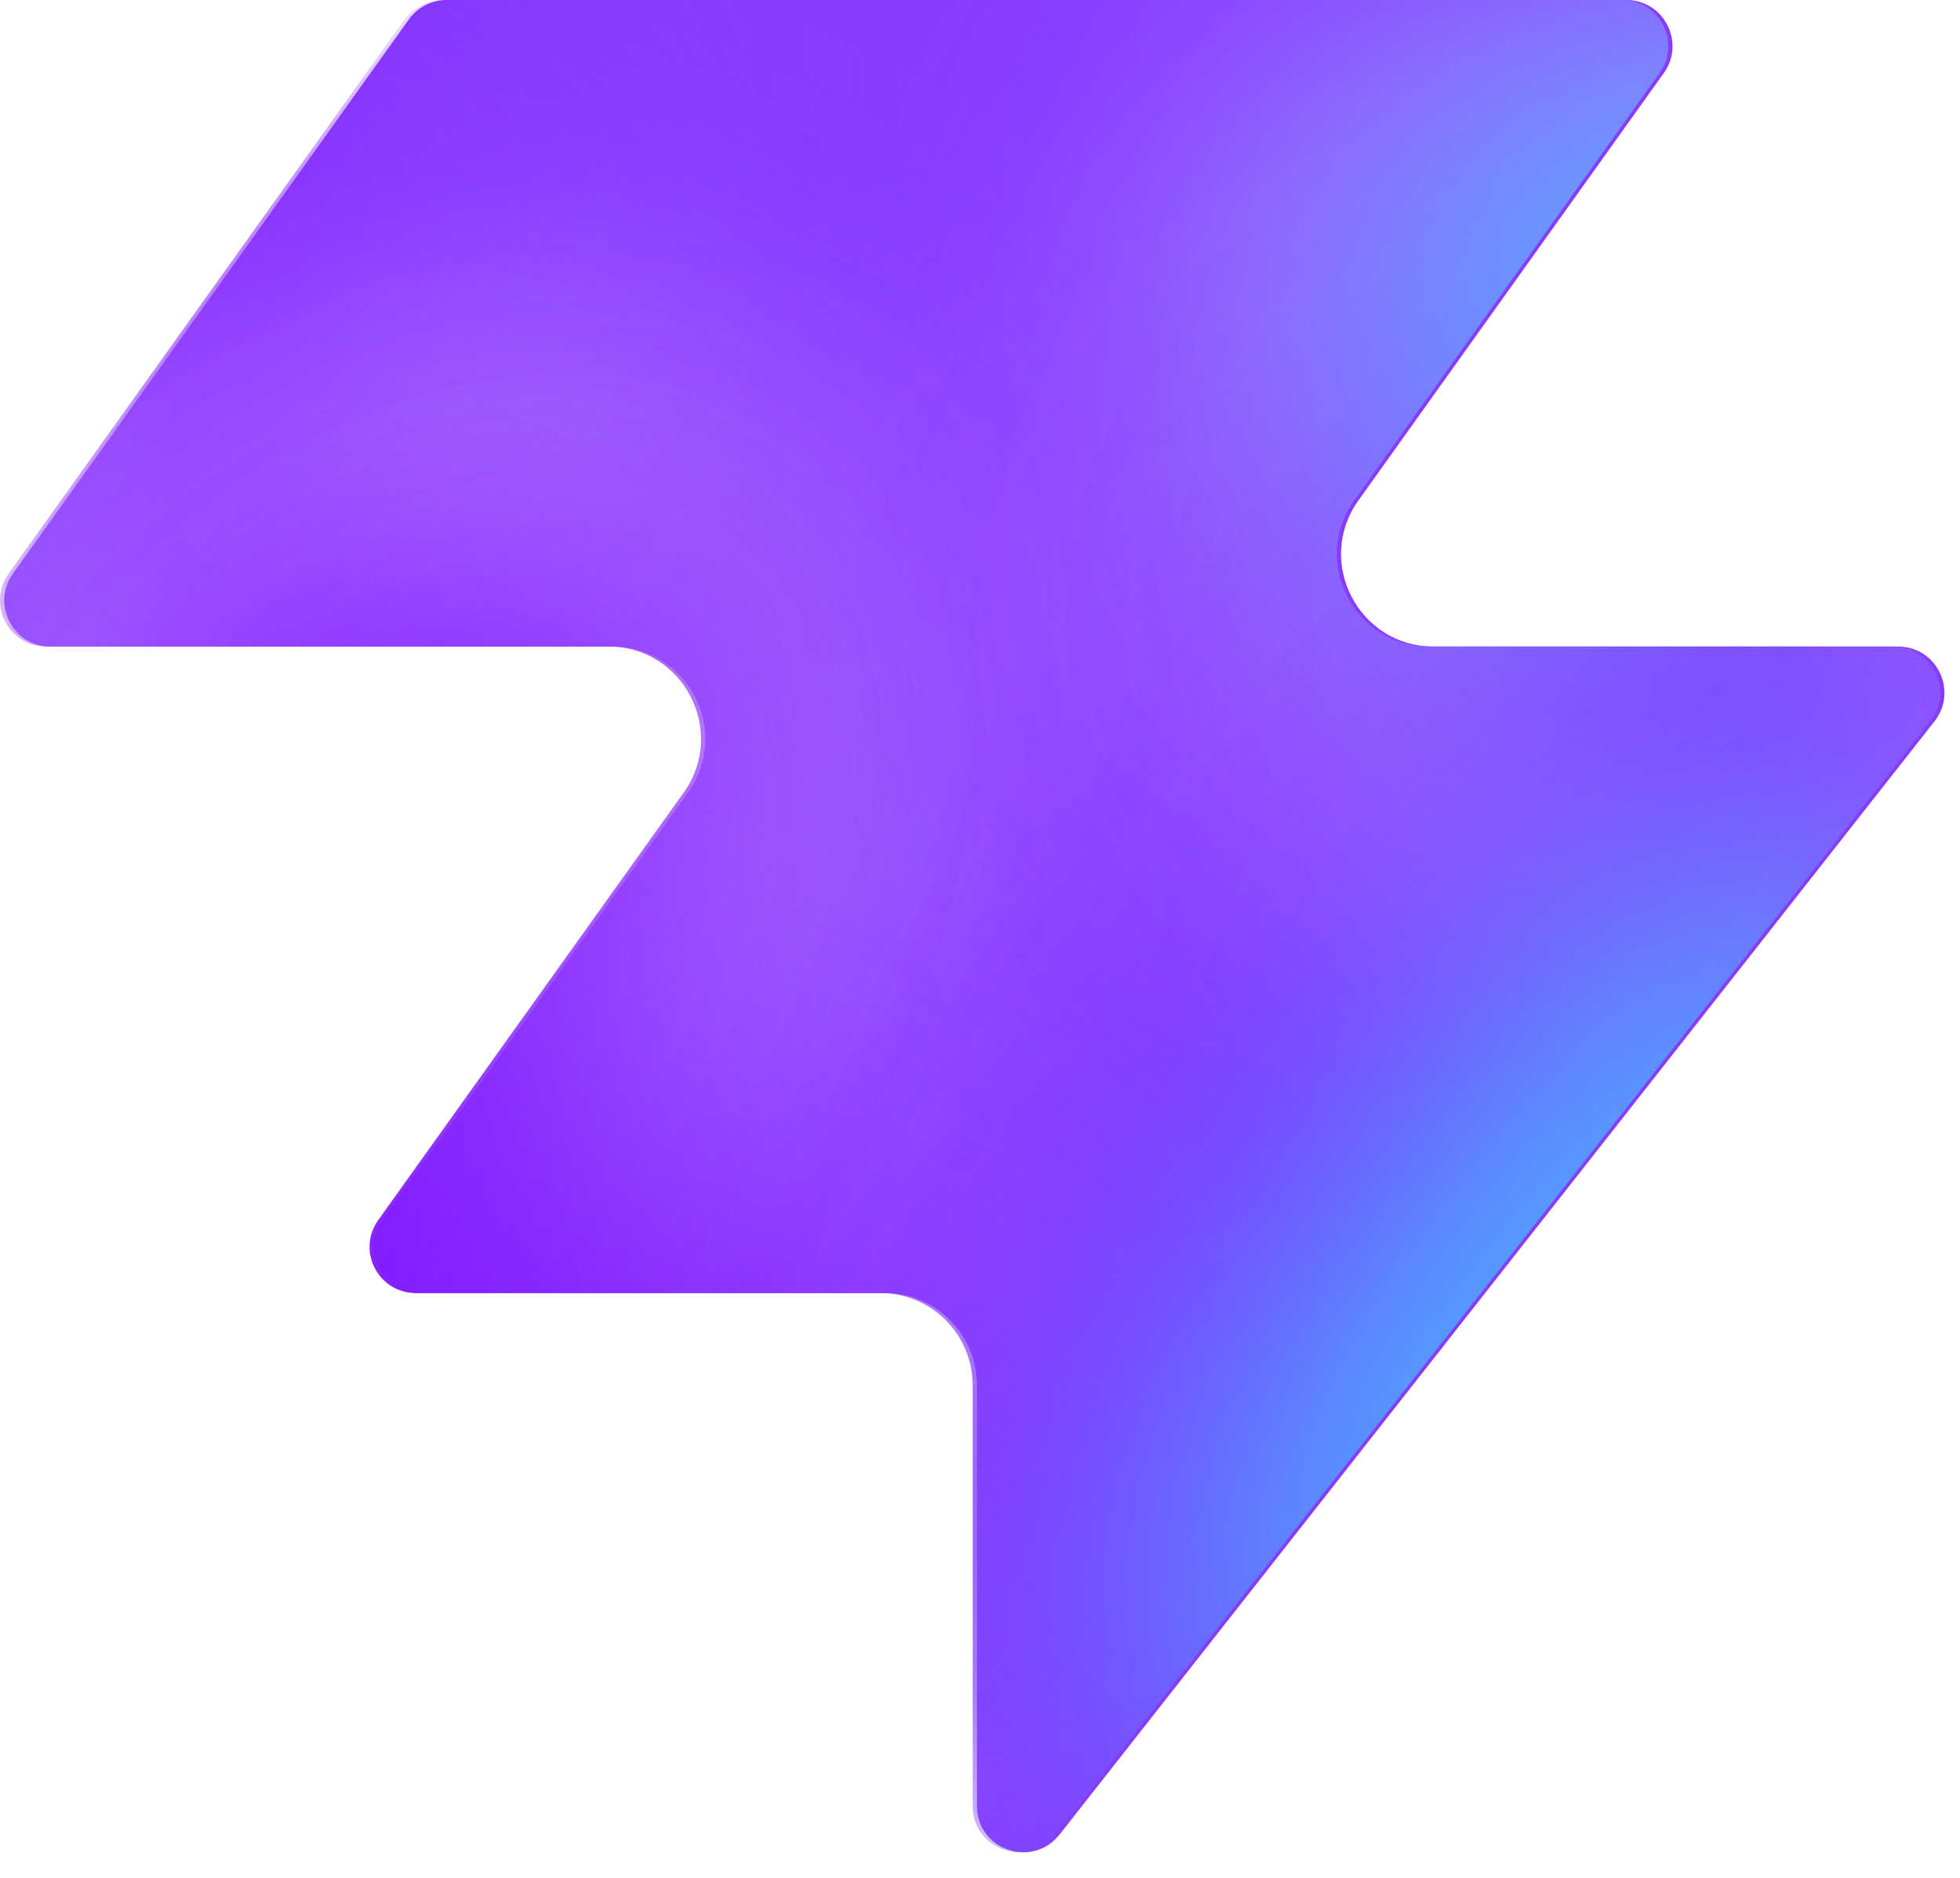
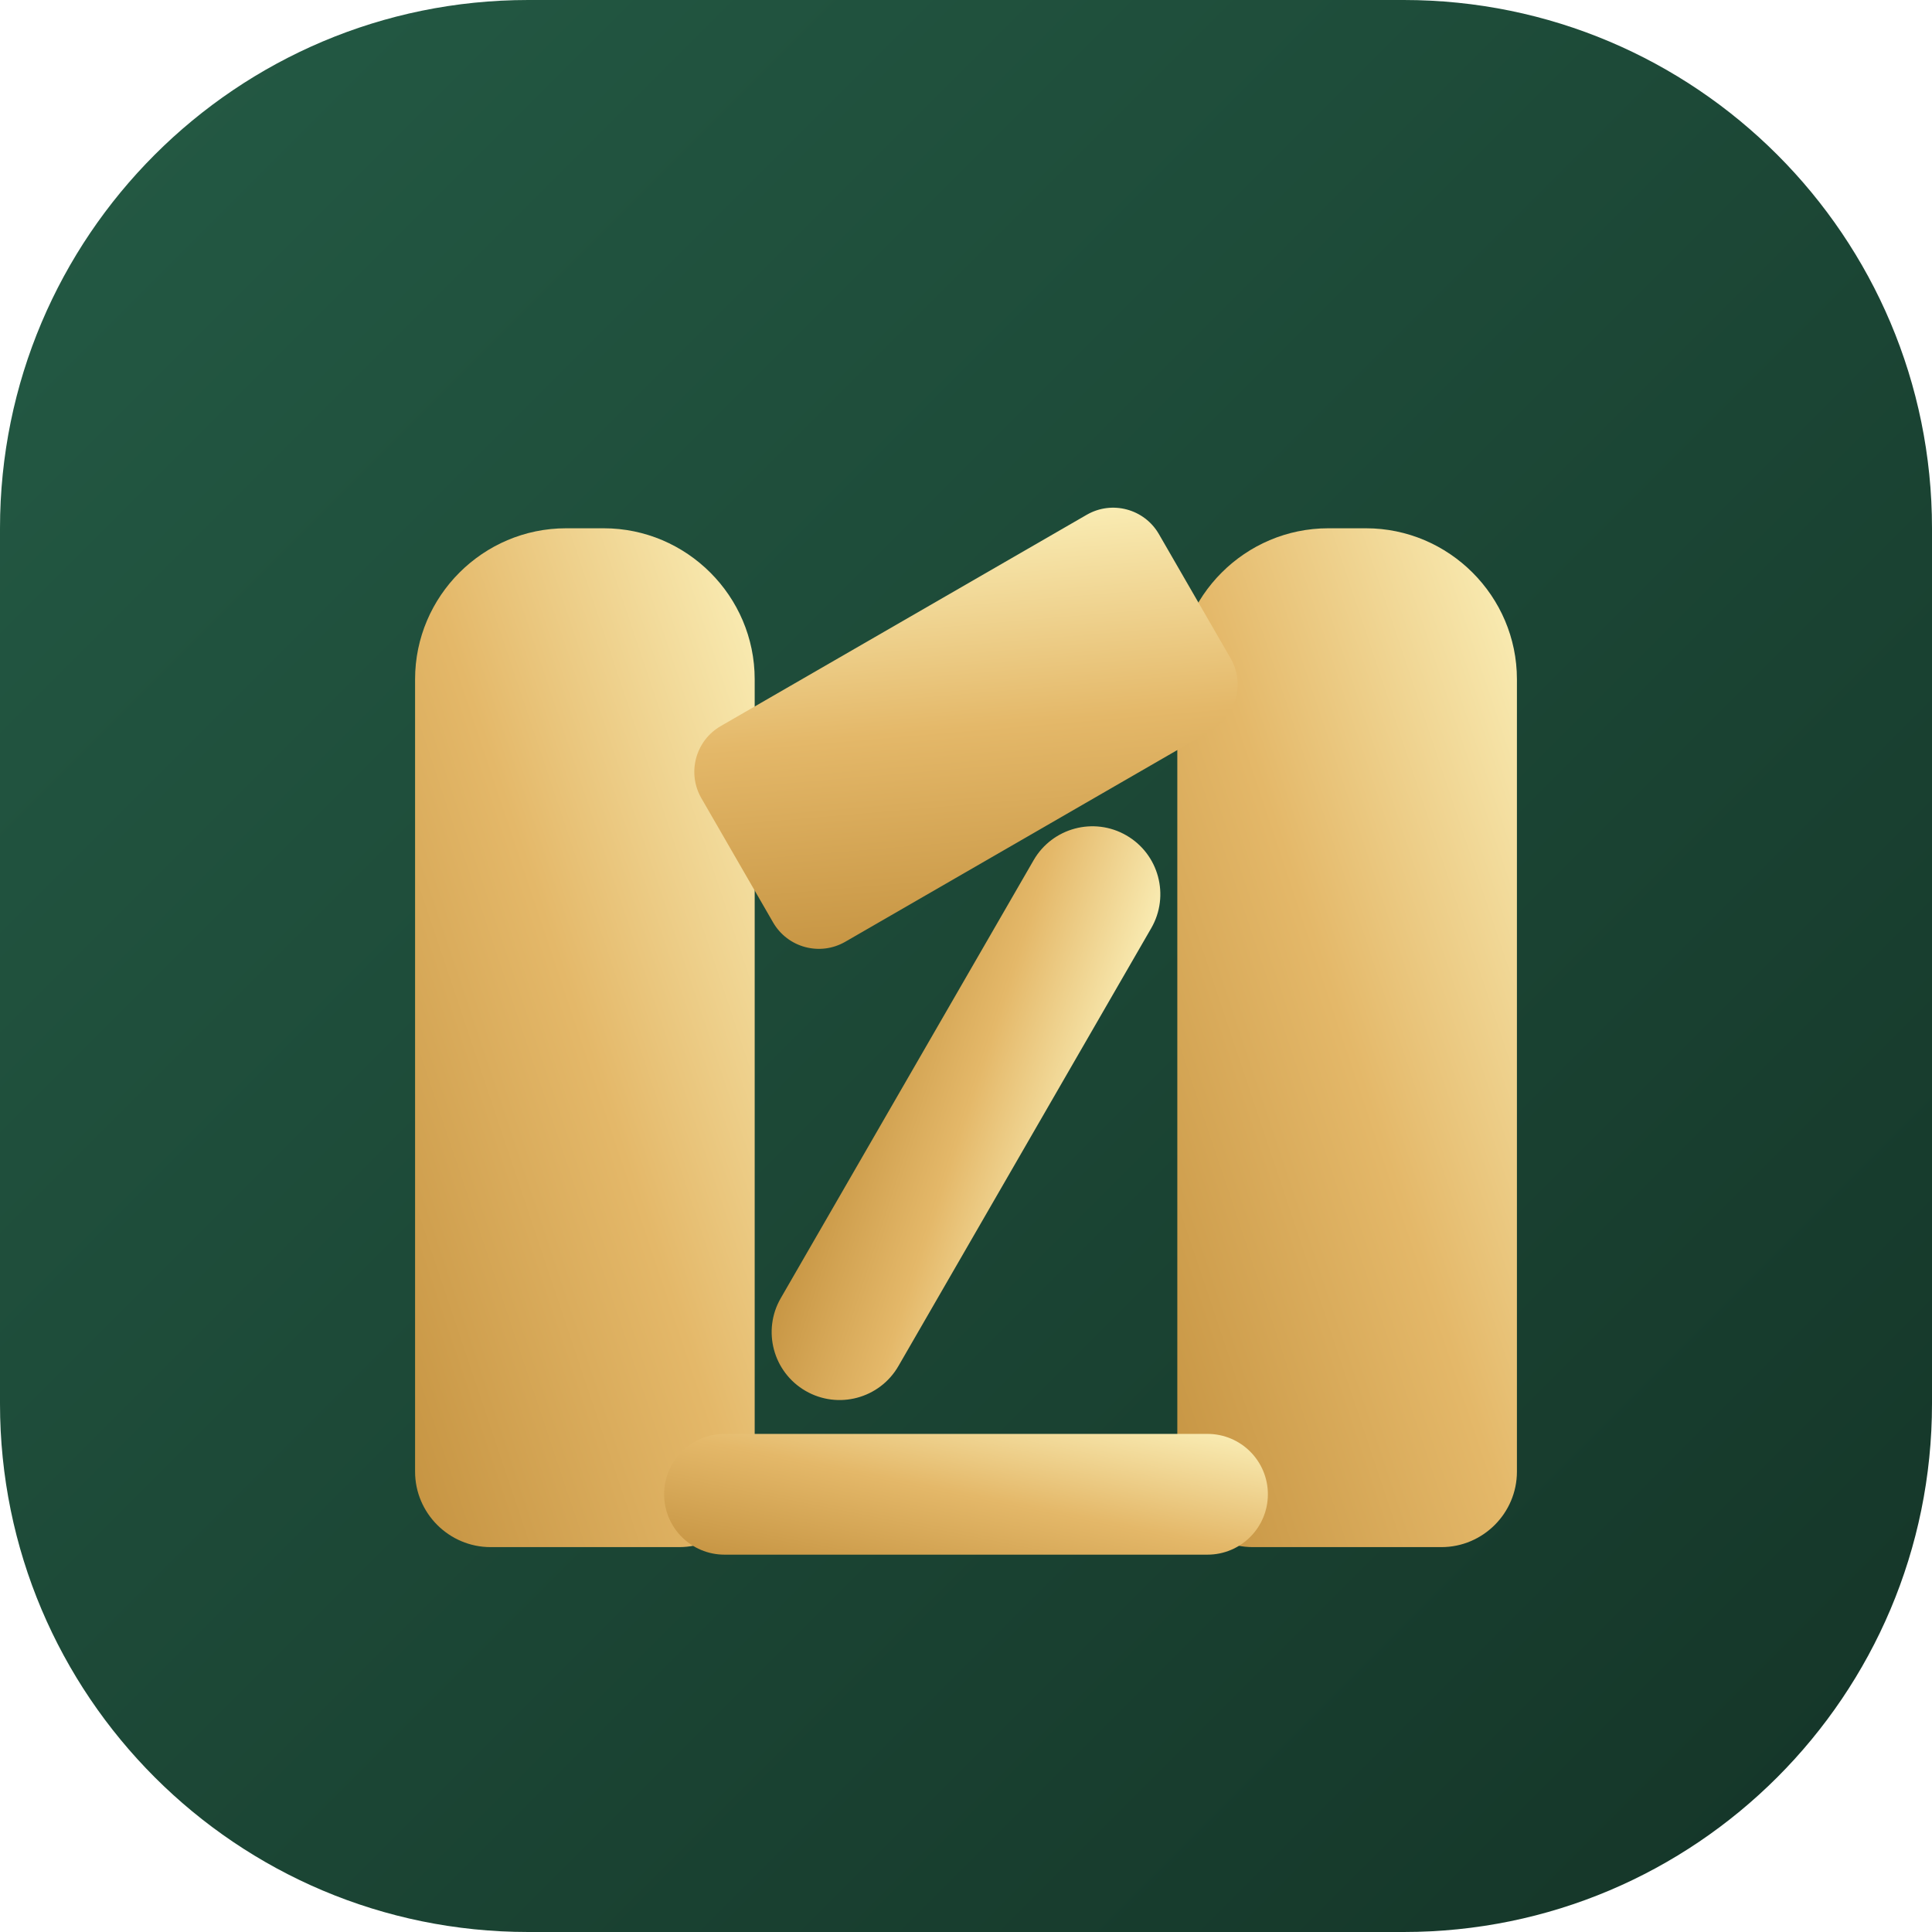
- <svg xmlns="http://www.w3.org/2000/svg" width="48" height="46" fill="none" viewBox="0 0 48 46">
-   <path fill="#863bff" d="M25.946 44.938c-.664.845-2.021.375-2.021-.698V33.937a2.26 2.26 0 0 0-2.262-2.262H10.287c-.92 0-1.456-1.04-.92-1.788l7.48-10.471c1.07-1.497 0-3.578-1.842-3.578H1.237c-.92 0-1.456-1.04-.92-1.788L10.013.474c.214-.297.556-.474.92-.474h28.894c.92 0 1.456 1.04.92 1.788l-7.48 10.471c-1.07 1.498 0 3.579 1.842 3.579h11.377c.943 0 1.473 1.088.89 1.83L25.947 44.94z" style="fill:#863bff;fill:color(display-p3 .525 .23 1);fill-opacity:1" />
-   <mask id="a" width="48" height="46" x="0" y="0" maskUnits="userSpaceOnUse" style="mask-type:alpha">
-     <path fill="#000" d="M25.842 44.938c-.664.844-2.021.375-2.021-.698V33.937a2.26 2.26 0 0 0-2.262-2.262H10.183c-.92 0-1.456-1.04-.92-1.788l7.48-10.471c1.07-1.498 0-3.579-1.842-3.579H1.133c-.92 0-1.456-1.04-.92-1.787L9.91.473c.214-.297.556-.474.92-.474h28.894c.92 0 1.456 1.04.92 1.788l-7.48 10.471c-1.07 1.498 0 3.578 1.842 3.578h11.377c.943 0 1.473 1.088.89 1.832L25.843 44.94z" style="fill:#000;fill-opacity:1" />
-   </mask>
-   <g mask="url(#a)">
-     <g filter="url(#b)">
-       <ellipse cx="5.508" cy="14.704" fill="#ede6ff" rx="5.508" ry="14.704" style="fill:#ede6ff;fill:color(display-p3 .927 .903 1);fill-opacity:1" transform="matrix(.00324 1 1 -.00324 -4.47 31.516)" />
-     </g>
-     <g filter="url(#c)">
-       <ellipse cx="10.399" cy="29.851" fill="#ede6ff" rx="10.399" ry="29.851" style="fill:#ede6ff;fill:color(display-p3 .927 .903 1);fill-opacity:1" transform="matrix(.00324 1 1 -.00324 -39.328 7.883)" />
-     </g>
-     <g filter="url(#d)">
-       <ellipse cx="5.508" cy="30.487" fill="#7e14ff" rx="5.508" ry="30.487" style="fill:#7e14ff;fill:color(display-p3 .492 .077 1);fill-opacity:1" transform="rotate(89.814 -25.913 -14.639)scale(1 -1)" />
-     </g>
-     <g filter="url(#e)">
-       <ellipse cx="5.508" cy="30.599" fill="#7e14ff" rx="5.508" ry="30.599" style="fill:#7e14ff;fill:color(display-p3 .492 .077 1);fill-opacity:1" transform="rotate(89.814 -32.644 -3.334)scale(1 -1)" />
-     </g>
-     <g filter="url(#f)">
-       <ellipse cx="5.508" cy="30.599" fill="#7e14ff" rx="5.508" ry="30.599" style="fill:#7e14ff;fill:color(display-p3 .492 .077 1);fill-opacity:1" transform="matrix(.00324 1 1 -.00324 -34.34 30.47)" />
-     </g>
-     <g filter="url(#g)">
-       <ellipse cx="14.072" cy="22.078" fill="#ede6ff" rx="14.072" ry="22.078" style="fill:#ede6ff;fill:color(display-p3 .927 .903 1);fill-opacity:1" transform="rotate(93.35 24.506 48.493)scale(-1 1)" />
-     </g>
-     <g filter="url(#h)">
-       <ellipse cx="3.47" cy="21.501" fill="#7e14ff" rx="3.47" ry="21.501" style="fill:#7e14ff;fill:color(display-p3 .492 .077 1);fill-opacity:1" transform="rotate(89.009 28.708 47.59)scale(-1 1)" />
-     </g>
-     <g filter="url(#i)">
-       <ellipse cx="3.47" cy="21.501" fill="#7e14ff" rx="3.47" ry="21.501" style="fill:#7e14ff;fill:color(display-p3 .492 .077 1);fill-opacity:1" transform="rotate(89.009 28.708 47.59)scale(-1 1)" />
-     </g>
-     <g filter="url(#j)">
-       <ellipse cx=".387" cy="8.972" fill="#7e14ff" rx="4.407" ry="29.108" style="fill:#7e14ff;fill:color(display-p3 .492 .077 1);fill-opacity:1" transform="rotate(39.51 .387 8.972)" />
-     </g>
-     <g filter="url(#k)">
-       <ellipse cx="47.523" cy="-6.092" fill="#7e14ff" rx="4.407" ry="29.108" style="fill:#7e14ff;fill:color(display-p3 .492 .077 1);fill-opacity:1" transform="rotate(37.892 47.523 -6.092)" />
-     </g>
-     <g filter="url(#l)">
-       <ellipse cx="41.412" cy="6.333" fill="#47bfff" rx="5.971" ry="9.665" style="fill:#47bfff;fill:color(display-p3 .28 .748 1);fill-opacity:1" transform="rotate(37.892 41.412 6.333)" />
-     </g>
-     <g filter="url(#m)">
-       <ellipse cx="-1.879" cy="38.332" fill="#7e14ff" rx="4.407" ry="29.108" style="fill:#7e14ff;fill:color(display-p3 .492 .077 1);fill-opacity:1" transform="rotate(37.892 -1.88 38.332)" />
-     </g>
-     <g filter="url(#n)">
-       <ellipse cx="-1.879" cy="38.332" fill="#7e14ff" rx="4.407" ry="29.108" style="fill:#7e14ff;fill:color(display-p3 .492 .077 1);fill-opacity:1" transform="rotate(37.892 -1.88 38.332)" />
-     </g>
-     <g filter="url(#o)">
-       <ellipse cx="35.651" cy="29.907" fill="#7e14ff" rx="4.407" ry="29.108" style="fill:#7e14ff;fill:color(display-p3 .492 .077 1);fill-opacity:1" transform="rotate(37.892 35.651 29.907)" />
-     </g>
-     <g filter="url(#p)">
-       <ellipse cx="38.418" cy="32.4" fill="#47bfff" rx="5.971" ry="15.297" style="fill:#47bfff;fill:color(display-p3 .28 .748 1);fill-opacity:1" transform="rotate(37.892 38.418 32.4)" />
-     </g>
+ <svg xmlns="http://www.w3.org/2000/svg" viewBox="0 0 512 512" fill="none">
+   <defs>
+     <linearGradient id="gold" x1="0%" y1="100%" x2="100%" y2="0%">
+       <stop offset="0%" stop-color="#C59341" />
+       <stop offset="50%" stop-color="#E4B869" />
+       <stop offset="100%" stop-color="#FBF0B9" />
+     </linearGradient>
+     <linearGradient id="bg" x1="0%" y1="0%" x2="100%" y2="100%">
+       <stop offset="0%" stop-color="#245B45" />
+       <stop offset="100%" stop-color="#143427" />
+     </linearGradient>
+   </defs>
+   <rect width="512" height="512" rx="140" fill="url(#bg)" />
+   <g fill="url(#gold)">
+     <path d="M110 390 V180 c0-22 18-40 40-40 h10 c22 0 40 18 40 40 v210 c0 11-9 20-20 20 h-50 c-11 0-20-9-20-20z" />
+     <path d="M312 390 V180 c0-22 18-40 40-40 h10 c22 0 40 18 40 40 v210 c0 11-9 20-20 20 h-50 c-11 0-20-9-20-20z" />
+     <rect x="238" y="210" width="36" height="170" rx="18" transform="rotate(30 256 295)" />
+     <rect x="186" y="160" width="140" height="66" rx="14" transform="rotate(-30 256 193)" />
+     <rect x="176" y="380" width="160" height="32" rx="16" />
  </g>
-   <defs>
-     <filter id="b" width="60.045" height="41.654" x="-19.77" y="16.149" color-interpolation-filters="sRGB" filterUnits="userSpaceOnUse">
-       <feFlood flood-opacity="0" result="BackgroundImageFix" />
-       <feBlend in="SourceGraphic" in2="BackgroundImageFix" result="shape" />
-       <feGaussianBlur result="effect1_foregroundBlur_2002_17158" stdDeviation="7.659" />
-     </filter>
-     <filter id="c" width="90.34" height="51.437" x="-54.613" y="-7.533" color-interpolation-filters="sRGB" filterUnits="userSpaceOnUse">
-       <feFlood flood-opacity="0" result="BackgroundImageFix" />
-       <feBlend in="SourceGraphic" in2="BackgroundImageFix" result="shape" />
-       <feGaussianBlur result="effect1_foregroundBlur_2002_17158" stdDeviation="7.659" />
-     </filter>
-     <filter id="d" width="79.355" height="29.4" x="-49.64" y="2.03" color-interpolation-filters="sRGB" filterUnits="userSpaceOnUse">
-       <feFlood flood-opacity="0" result="BackgroundImageFix" />
-       <feBlend in="SourceGraphic" in2="BackgroundImageFix" result="shape" />
-       <feGaussianBlur result="effect1_foregroundBlur_2002_17158" stdDeviation="4.596" />
-     </filter>
-     <filter id="e" width="79.579" height="29.4" x="-45.045" y="20.029" color-interpolation-filters="sRGB" filterUnits="userSpaceOnUse">
-       <feFlood flood-opacity="0" result="BackgroundImageFix" />
-       <feBlend in="SourceGraphic" in2="BackgroundImageFix" result="shape" />
-       <feGaussianBlur result="effect1_foregroundBlur_2002_17158" stdDeviation="4.596" />
-     </filter>
-     <filter id="f" width="79.579" height="29.4" x="-43.513" y="21.178" color-interpolation-filters="sRGB" filterUnits="userSpaceOnUse">
-       <feFlood flood-opacity="0" result="BackgroundImageFix" />
-       <feBlend in="SourceGraphic" in2="BackgroundImageFix" result="shape" />
-       <feGaussianBlur result="effect1_foregroundBlur_2002_17158" stdDeviation="4.596" />
-     </filter>
-     <filter id="g" width="74.749" height="58.852" x="15.756" y="-17.901" color-interpolation-filters="sRGB" filterUnits="userSpaceOnUse">
-       <feFlood flood-opacity="0" result="BackgroundImageFix" />
-       <feBlend in="SourceGraphic" in2="BackgroundImageFix" result="shape" />
-       <feGaussianBlur result="effect1_foregroundBlur_2002_17158" stdDeviation="7.659" />
-     </filter>
-     <filter id="h" width="61.377" height="25.362" x="23.548" y="2.284" color-interpolation-filters="sRGB" filterUnits="userSpaceOnUse">
-       <feFlood flood-opacity="0" result="BackgroundImageFix" />
-       <feBlend in="SourceGraphic" in2="BackgroundImageFix" result="shape" />
-       <feGaussianBlur result="effect1_foregroundBlur_2002_17158" stdDeviation="4.596" />
-     </filter>
-     <filter id="i" width="61.377" height="25.362" x="23.548" y="2.284" color-interpolation-filters="sRGB" filterUnits="userSpaceOnUse">
-       <feFlood flood-opacity="0" result="BackgroundImageFix" />
-       <feBlend in="SourceGraphic" in2="BackgroundImageFix" result="shape" />
-       <feGaussianBlur result="effect1_foregroundBlur_2002_17158" stdDeviation="4.596" />
-     </filter>
-     <filter id="j" width="56.045" height="63.649" x="-27.636" y="-22.853" color-interpolation-filters="sRGB" filterUnits="userSpaceOnUse">
-       <feFlood flood-opacity="0" result="BackgroundImageFix" />
-       <feBlend in="SourceGraphic" in2="BackgroundImageFix" result="shape" />
-       <feGaussianBlur result="effect1_foregroundBlur_2002_17158" stdDeviation="4.596" />
-     </filter>
-     <filter id="k" width="54.814" height="64.646" x="20.116" y="-38.415" color-interpolation-filters="sRGB" filterUnits="userSpaceOnUse">
-       <feFlood flood-opacity="0" result="BackgroundImageFix" />
-       <feBlend in="SourceGraphic" in2="BackgroundImageFix" result="shape" />
-       <feGaussianBlur result="effect1_foregroundBlur_2002_17158" stdDeviation="4.596" />
-     </filter>
-     <filter id="l" width="33.541" height="35.313" x="24.641" y="-11.323" color-interpolation-filters="sRGB" filterUnits="userSpaceOnUse">
-       <feFlood flood-opacity="0" result="BackgroundImageFix" />
-       <feBlend in="SourceGraphic" in2="BackgroundImageFix" result="shape" />
-       <feGaussianBlur result="effect1_foregroundBlur_2002_17158" stdDeviation="4.596" />
-     </filter>
-     <filter id="m" width="54.814" height="64.646" x="-29.286" y="6.009" color-interpolation-filters="sRGB" filterUnits="userSpaceOnUse">
-       <feFlood flood-opacity="0" result="BackgroundImageFix" />
-       <feBlend in="SourceGraphic" in2="BackgroundImageFix" result="shape" />
-       <feGaussianBlur result="effect1_foregroundBlur_2002_17158" stdDeviation="4.596" />
-     </filter>
-     <filter id="n" width="54.814" height="64.646" x="-29.286" y="6.009" color-interpolation-filters="sRGB" filterUnits="userSpaceOnUse">
-       <feFlood flood-opacity="0" result="BackgroundImageFix" />
-       <feBlend in="SourceGraphic" in2="BackgroundImageFix" result="shape" />
-       <feGaussianBlur result="effect1_foregroundBlur_2002_17158" stdDeviation="4.596" />
-     </filter>
-     <filter id="o" width="54.814" height="64.646" x="8.244" y="-2.416" color-interpolation-filters="sRGB" filterUnits="userSpaceOnUse">
-       <feFlood flood-opacity="0" result="BackgroundImageFix" />
-       <feBlend in="SourceGraphic" in2="BackgroundImageFix" result="shape" />
-       <feGaussianBlur result="effect1_foregroundBlur_2002_17158" stdDeviation="4.596" />
-     </filter>
-     <filter id="p" width="39.409" height="43.623" x="18.713" y="10.588" color-interpolation-filters="sRGB" filterUnits="userSpaceOnUse">
-       <feFlood flood-opacity="0" result="BackgroundImageFix" />
-       <feBlend in="SourceGraphic" in2="BackgroundImageFix" result="shape" />
-       <feGaussianBlur result="effect1_foregroundBlur_2002_17158" stdDeviation="4.596" />
-     </filter>
-   </defs>
</svg>
